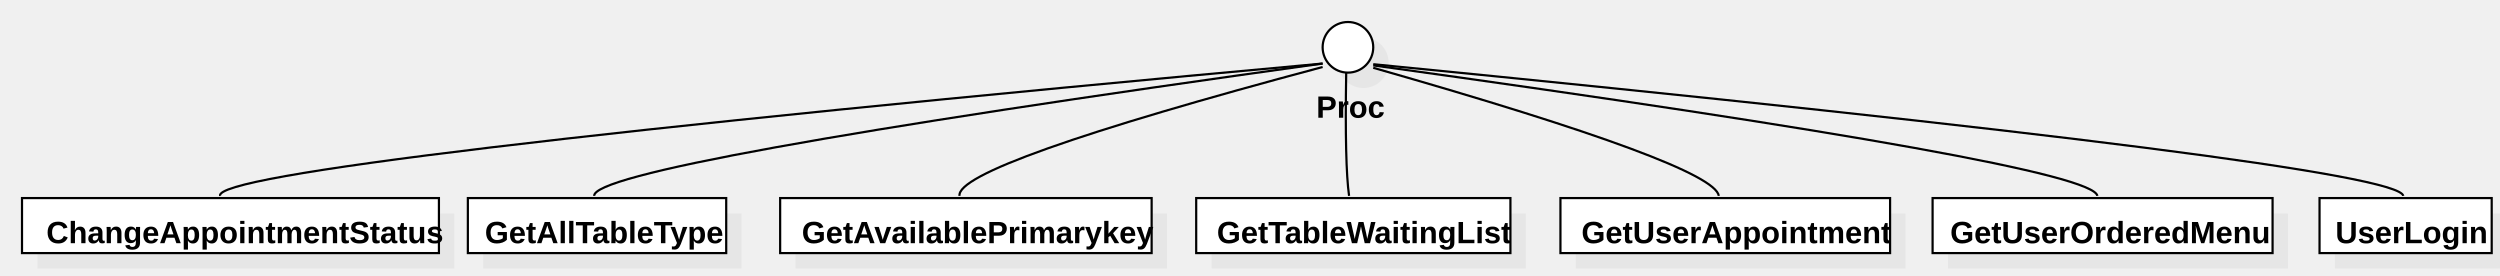
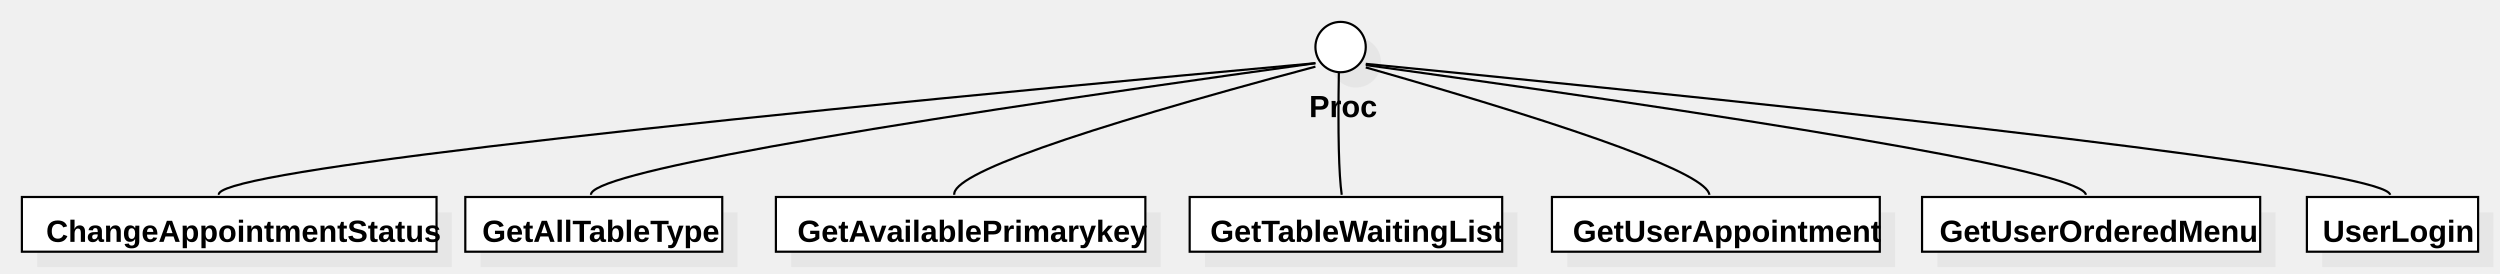
- <svg xmlns="http://www.w3.org/2000/svg" version="1.1" width="1135.961" height="125">
+ <svg xmlns="http://www.w3.org/2000/svg" version="1.1" width="1142.188" height="125">
  <defs />
  <g>
    <g transform="translate(-10,-10) scale(1,1)">
      <rect fill="#C0C0C0" stroke="none" x="27" y="107" width="189.441" height="25" opacity="0.2" />
    </g>
    <g transform="translate(-10,-10) scale(1,1)">
      <rect fill="#ffffff" stroke="none" x="20" y="100" width="189.441" height="25" />
    </g>
    <g transform="translate(-10,-10) scale(1,1)">
      <path fill="none" stroke="#000000" d="M 20 100 L 209.441 100 L 209.441 125 L 20 125 L 20 100 Z Z" stroke-miterlimit="10" />
    </g>
    <g transform="translate(-10,-10) scale(1,1)">
      <g>
        <path fill="none" stroke="none" />
        <text fill="#000000" stroke="none" font-family="Arial" font-size="14px" font-style="normal" font-weight="bold" text-decoration="none" x="31.052" y="120.5">ChangeAppointmentStatus</text>
      </g>
    </g>
    <g transform="translate(-10,-10) scale(1,1)">
      <rect fill="#C0C0C0" stroke="none" x="229.586" y="107" width="117.391" height="25" opacity="0.2" />
    </g>
    <g transform="translate(-10,-10) scale(1,1)">
      <rect fill="#ffffff" stroke="none" x="222.586" y="100" width="117.391" height="25" />
    </g>
    <g transform="translate(-10,-10) scale(1,1)">
      <path fill="none" stroke="#000000" d="M 222.586 100 L 339.977 100 L 339.977 125 L 222.586 125 L 222.586 100 Z Z" stroke-miterlimit="10" />
    </g>
    <g transform="translate(-10,-10) scale(1,1)">
      <g>
        <path fill="none" stroke="none" />
        <text fill="#000000" stroke="none" font-family="Arial" font-size="14px" font-style="normal" font-weight="bold" text-decoration="none" x="230.309" y="120.5">GetAllTableType</text>
      </g>
    </g>
    <g transform="translate(-10,-10) scale(1,1)">
      <rect fill="#C0C0C0" stroke="none" x="371.489" y="107" width="168.797" height="25" opacity="0.2" />
    </g>
    <g transform="translate(-10,-10) scale(1,1)">
      <rect fill="#ffffff" stroke="none" x="364.489" y="100" width="168.797" height="25" />
    </g>
    <g transform="translate(-10,-10) scale(1,1)">
      <path fill="none" stroke="#000000" d="M 364.489 100 L 533.286 100 L 533.286 125 L 364.489 125 L 364.489 100 Z Z" stroke-miterlimit="10" />
    </g>
    <g transform="translate(-10,-10) scale(1,1)">
      <g>
        <path fill="none" stroke="none" />
        <text fill="#000000" stroke="none" font-family="Arial" font-size="14px" font-style="normal" font-weight="bold" text-decoration="none" x="374.321" y="120.5">GetAvailablePrimarykey</text>
      </g>
    </g>
    <g transform="translate(-10,-10) scale(1,1)">
      <rect fill="#C0C0C0" stroke="none" x="560.533" y="107" width="142.779" height="25" opacity="0.2" />
    </g>
    <g transform="translate(-10,-10) scale(1,1)">
      <rect fill="#ffffff" stroke="none" x="553.533" y="100" width="142.779" height="25" />
    </g>
    <g transform="translate(-10,-10) scale(1,1)">
      <path fill="none" stroke="#000000" d="M 553.533 100 L 696.312 100 L 696.312 125 L 553.533 125 L 553.533 100 Z Z" stroke-miterlimit="10" />
    </g>
    <g transform="translate(-10,-10) scale(1,1)">
      <g>
        <path fill="none" stroke="none" />
        <text fill="#000000" stroke="none" font-family="Arial" font-size="14px" font-style="normal" font-weight="bold" text-decoration="none" x="562.931" y="120.5">GetTableWaitingList</text>
      </g>
    </g>
    <g transform="translate(-10,-10) scale(1,1)">
      <rect fill="#C0C0C0" stroke="none" x="726.041" y="107" width="149.786" height="25" opacity="0.2" />
    </g>
    <g transform="translate(-10,-10) scale(1,1)">
      <rect fill="#ffffff" stroke="none" x="719.041" y="100" width="149.786" height="25" />
    </g>
    <g transform="translate(-10,-10) scale(1,1)">
      <path fill="none" stroke="#000000" d="M 719.041 100 L 868.827 100 L 868.827 125 L 719.041 125 L 719.041 100 Z Z" stroke-miterlimit="10" />
    </g>
    <g transform="translate(-10,-10) scale(1,1)">
      <g>
        <path fill="none" stroke="none" />
        <text fill="#000000" stroke="none" font-family="Arial" font-size="14px" font-style="normal" font-weight="bold" text-decoration="none" x="728.569" y="120.5">GetUserAppointment</text>
      </g>
    </g>
    <g transform="translate(-10,-10) scale(1,1)">
      <rect fill="#C0C0C0" stroke="none" x="895.138" y="107" width="154.482" height="25" opacity="0.2" />
    </g>
    <g transform="translate(-10,-10) scale(1,1)">
      <rect fill="#ffffff" stroke="none" x="888.138" y="100" width="154.482" height="25" />
    </g>
    <g transform="translate(-10,-10) scale(1,1)">
      <path fill="none" stroke="#000000" d="M 888.138 100 L 1042.62 100 L 1042.62 125 L 888.138 125 L 888.138 100 Z Z" stroke-miterlimit="10" />
    </g>
    <g transform="translate(-10,-10) scale(1,1)">
      <g>
        <path fill="none" stroke="none" />
        <text fill="#000000" stroke="none" font-family="Arial" font-size="14px" font-style="normal" font-weight="bold" text-decoration="none" x="896.127" y="120.5">GetUserOrderedMenu</text>
      </g>
    </g>
    <g transform="translate(-10,-10) scale(1,1)">
      <path fill="#C0C0C0" stroke="none" d="M 617.982 38.5 C 617.982 32.149 623.131 27 629.482 27 C 635.834 27 640.982 32.149 640.982 38.5 C 640.982 44.851 635.834 50 629.482 50 C 623.131 50 617.982 44.851 617.982 38.5 Z" opacity="0.2" />
    </g>
    <g transform="translate(-10,-10) scale(1,1)">
      <path fill="#ffffff" stroke="none" d="M 610.982 31.5 C 610.982 25.149 616.131 20 622.482 20 C 628.834 20 633.982 25.149 633.982 31.5 C 633.982 37.851 628.834 43 622.482 43 C 616.131 43 610.982 37.851 610.982 31.5 Z" />
    </g>
    <g transform="translate(-10,-10) scale(1,1)">
      <path fill="none" stroke="#000000" d="M 610.982 31.5 C 610.982 25.149 616.131 20 622.482 20 C 628.834 20 633.982 25.149 633.982 31.5 C 633.982 37.851 628.834 43 622.482 43 C 616.131 43 610.982 37.851 610.982 31.5 Z" stroke-miterlimit="10" />
    </g>
    <g transform="translate(-10,-10) scale(1,1)">
      <g>
        <path fill="none" stroke="none" />
        <text fill="#000000" stroke="none" font-family="Arial" font-size="14px" font-style="normal" font-weight="bold" text-decoration="none" x="608.089" y="63.5">Proc</text>
      </g>
    </g>
    <g transform="translate(-10,-10) scale(1,1)">
      <rect fill="#C0C0C0" stroke="none" x="1070.961" y="107" width="78.228" height="25" opacity="0.2" />
    </g>
    <g transform="translate(-10,-10) scale(1,1)">
      <rect fill="#ffffff" stroke="none" x="1063.961" y="100" width="78.228" height="25" />
    </g>
    <g transform="translate(-10,-10) scale(1,1)">
      <path fill="none" stroke="#000000" d="M 1063.961 100 L 1142.188 100 L 1142.188 125 L 1063.961 125 L 1063.961 100 Z Z" stroke-miterlimit="10" />
    </g>
    <g transform="translate(-10,-10) scale(1,1)">
      <g>
        <path fill="none" stroke="none" />
        <text fill="#000000" stroke="none" font-family="Arial" font-size="14px" font-style="normal" font-weight="bold" text-decoration="none" x="1071.168" y="120.5">UserLogin</text>
      </g>
    </g>
    <g transform="translate(-10,-10) scale(1,1)">
      <path fill="none" stroke="#000000" d="M 110 99 Q 106 85 610.982 38.87" stroke-miterlimit="10" />
    </g>
    <g transform="translate(-10,-10) scale(1,1)">
      <path fill="none" stroke="#000000" d="M 280 99 Q 279 85 610.982 38.87" stroke-miterlimit="10" />
    </g>
    <g transform="translate(-10,-10) scale(1,1)">
      <path fill="none" stroke="#000000" d="M 446 99 Q 444 85 610.982 40.444" stroke-miterlimit="10" />
    </g>
    <g transform="translate(-10,-10) scale(1,1)">
      <path fill="none" stroke="#000000" d="M 623 99 Q 621 85 621.692 43" stroke-miterlimit="10" />
    </g>
    <g transform="translate(-10,-10) scale(1,1)">
      <path fill="none" stroke="#000000" d="M 791 99 Q 789 85 633.982 40.804" stroke-miterlimit="10" />
    </g>
    <g transform="translate(-10,-10) scale(1,1)">
      <path fill="none" stroke="#000000" d="M 963 99 Q 961 85 633.982 39.714" stroke-miterlimit="10" />
    </g>
    <g transform="translate(-10,-10) scale(1,1)">
      <path fill="none" stroke="#000000" d="M 1102 99 Q 1100 85 633.982 39.17" stroke-miterlimit="10" />
    </g>
  </g>
</svg>
